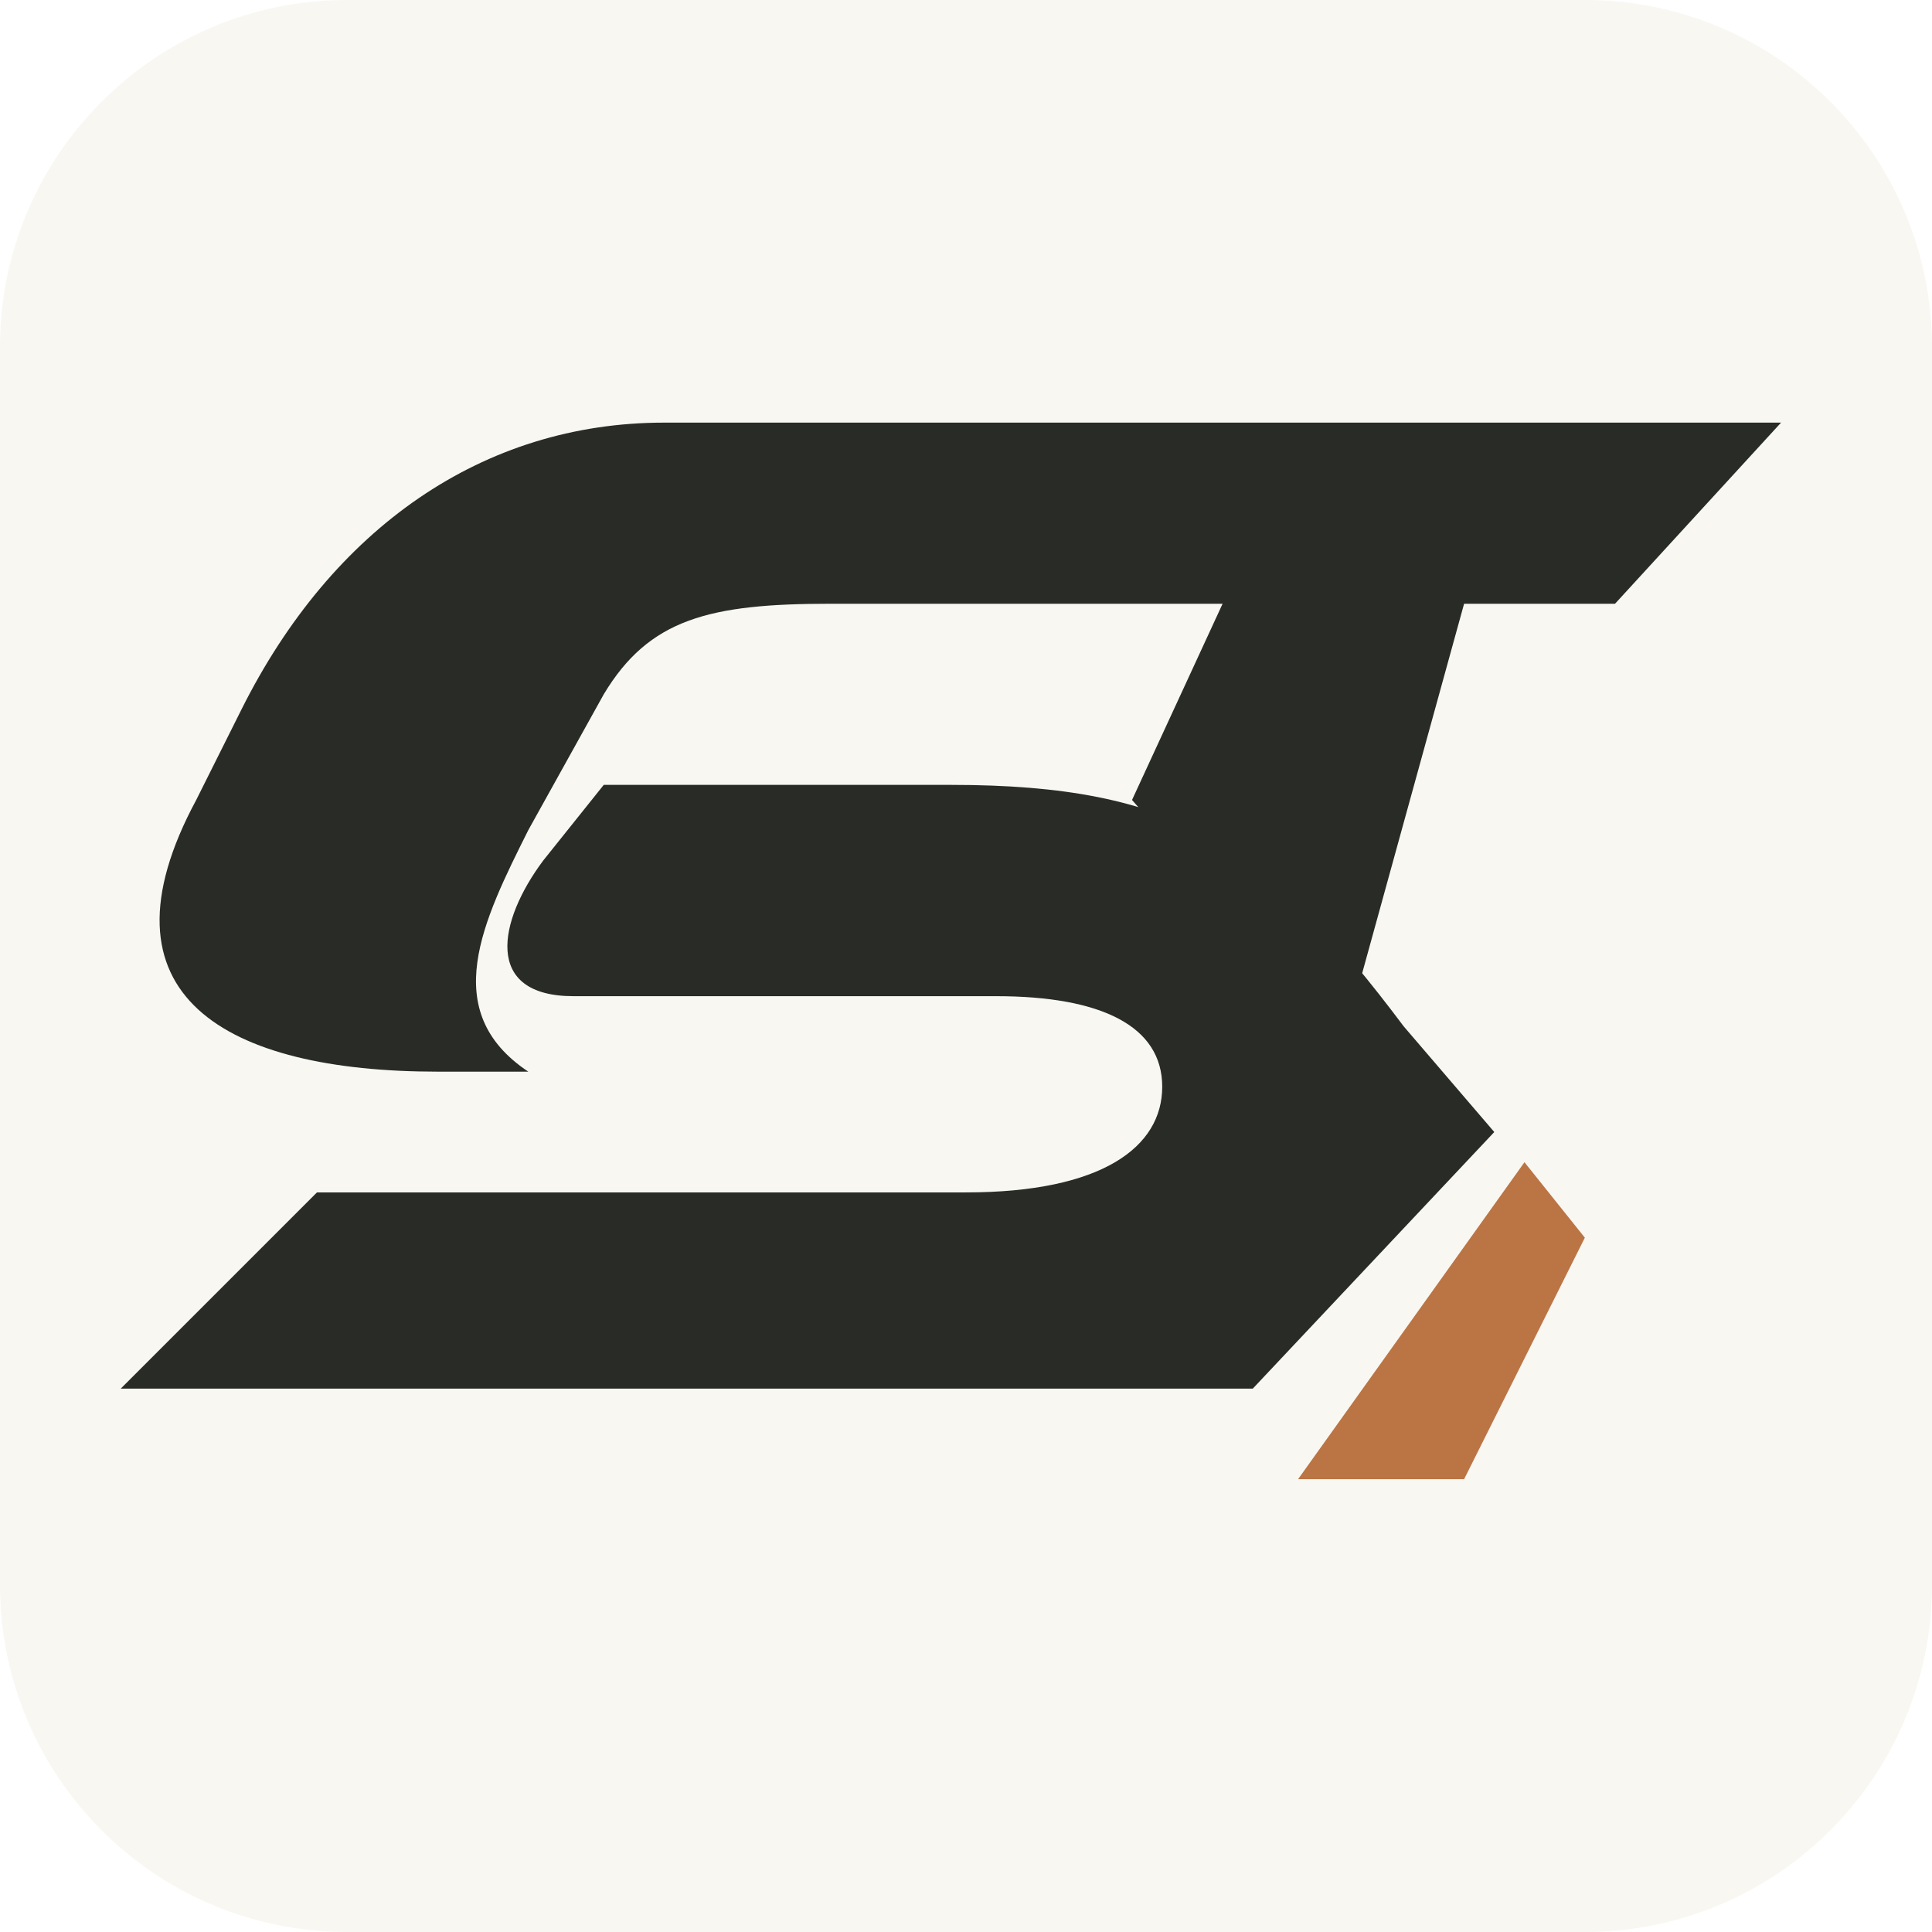
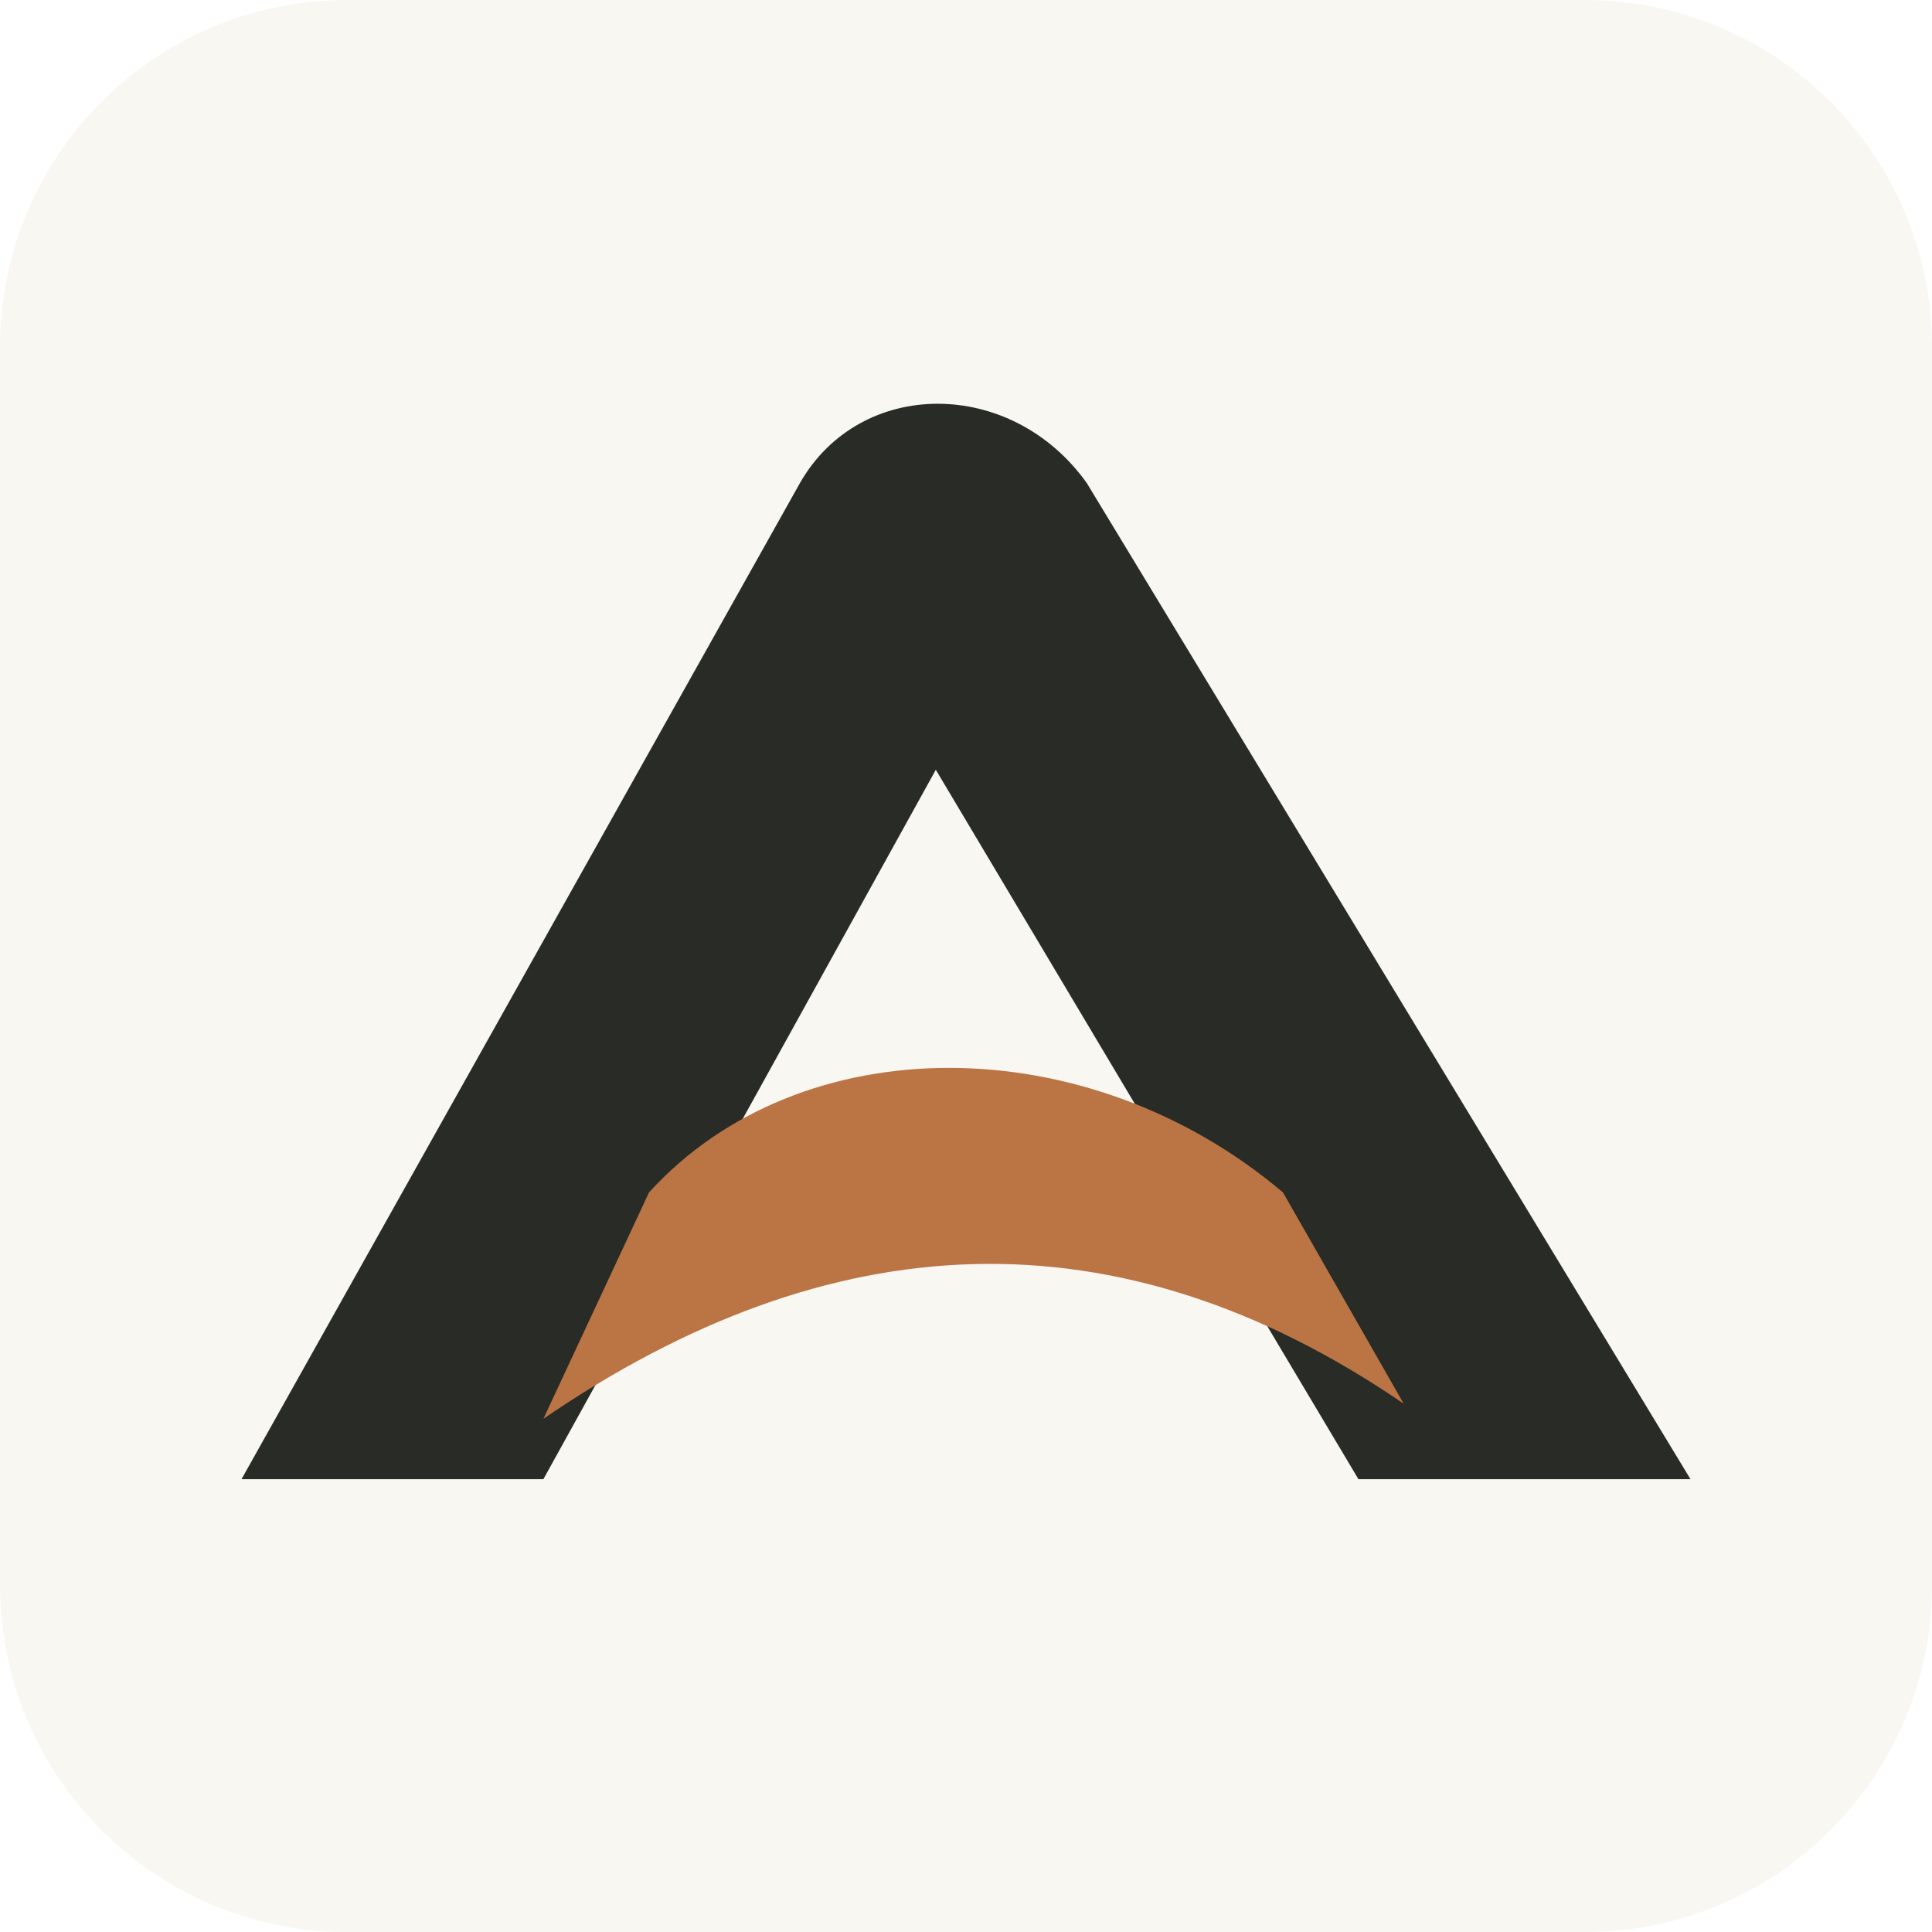
<svg xmlns="http://www.w3.org/2000/svg" viewBox="0 0 128 128">
  <rect width="128" height="128" rx="23" fill="#f8f7f2" />
-   <g transform="translate(0 18)">
-     <path fill="#292b27" d="M118 10H44C32 10 22 17 16 29l-3 6C6 48 15 53 29 53h6c-6-4-3-10 0-16l5-9c3-5 7-6 15-6h26l-6 13 14 16 8-29h10Z" />
-     <path fill="#292b27" d="M40 34h23c15 0 21 4 30 16l6 7-16 17H8l13-13h43c9 0 13-3 13-7s-4-6-11-6H38c-6 0-5-5-2-9Z" />
-     <path fill="#bb7444" d="m101 59 4 5-8 16H86Z" />
+   <g transform="translate(8 18)">
+     <path fill="#292b27" d="M8 80 45 14c4-7 14-7 19 0l40 66H82L54 33 28 80Z" />
+     <path fill="#bb7444" d="M35 61c10-11 29-11 42 0l8 14c-19-13-38-12-57 1Z" />
  </g>
</svg>
